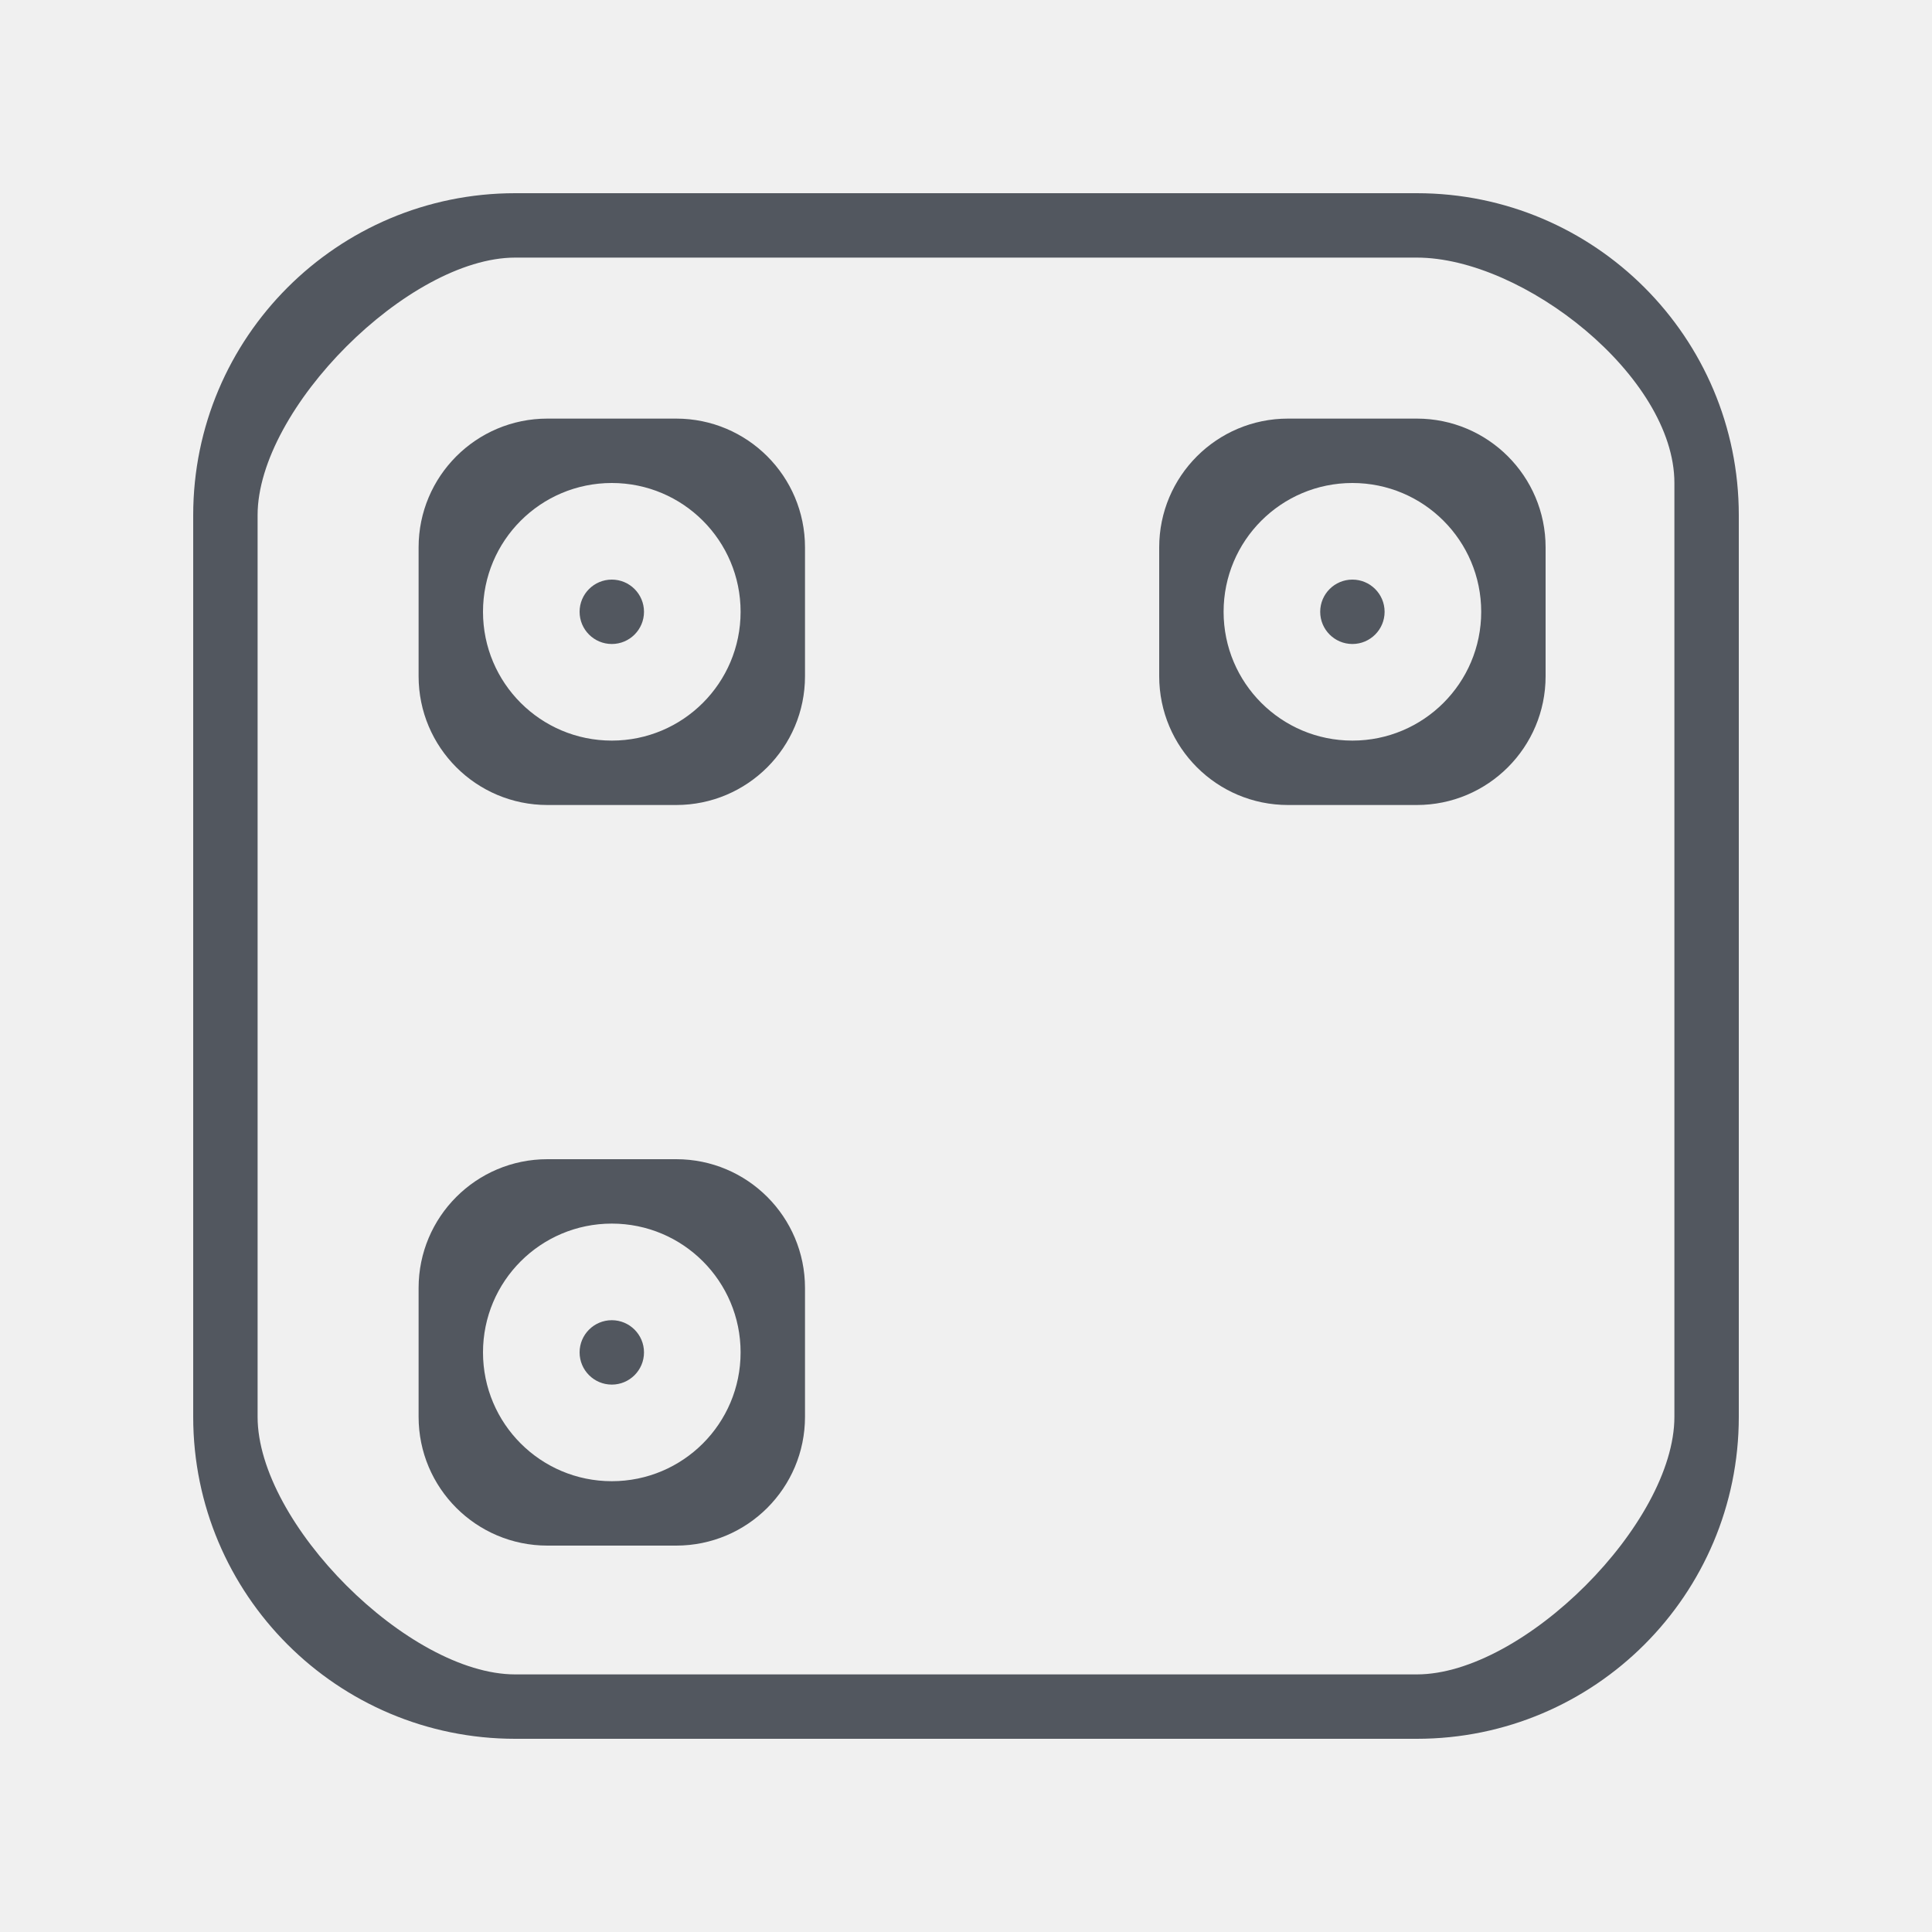
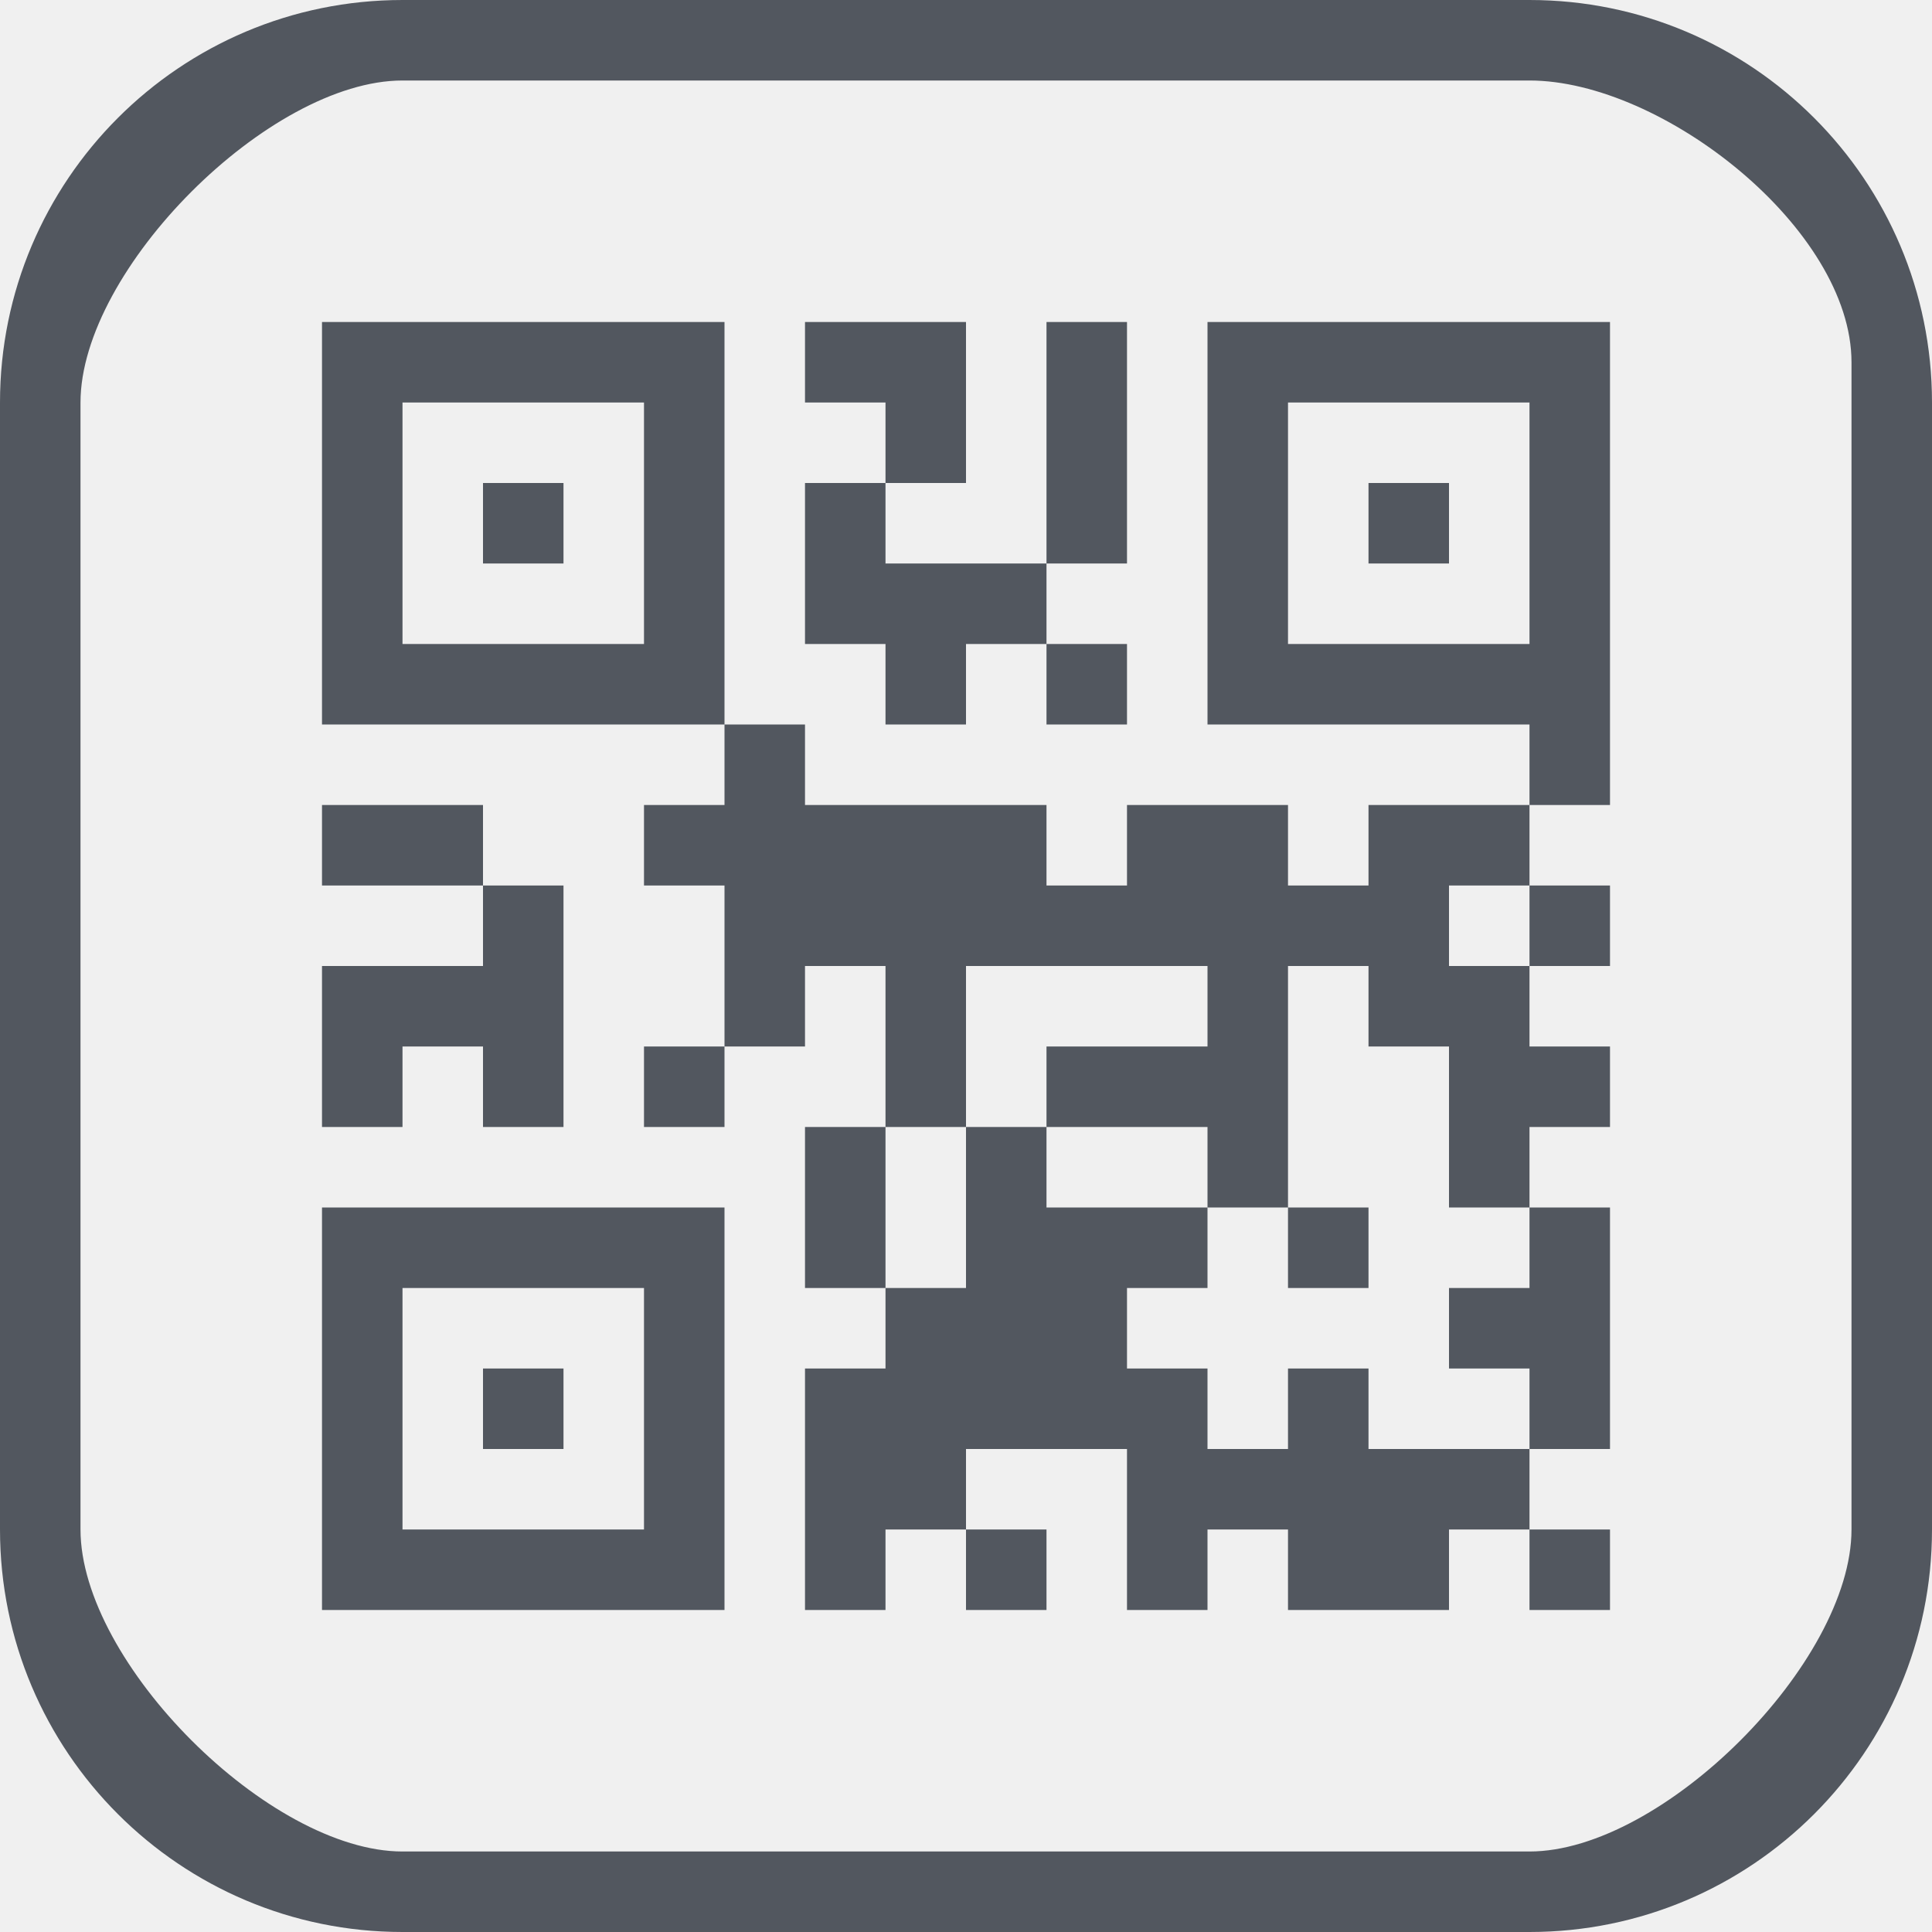
- <svg xmlns="http://www.w3.org/2000/svg" width="30" height="30" viewBox="0 0 30 30" fill="none">
-   <g clip-path="url(#clip0_88_41)">
-     <path fill-rule="evenodd" clip-rule="evenodd" d="M22 4C23.654 4 26 5.846 26 7.5V22C26 23.654 23.654 26 22 26H8C6.346 26 4 23.654 4 22V8C4 6.346 6.346 4 8 4H22ZM22 3H8C5.239 3 3 5.239 3 8V22C3 24.761 5.239 27 8 27H22C24.762 27 27 24.761 27 22V8C27 5.239 24.762 3 22 3ZM10.5 6.5C11.605 6.5 12.5 7.395 12.5 8.5V10.5C12.5 11.605 11.605 12.5 10.5 12.5H8.5C7.395 12.5 6.5 11.605 6.5 10.5V8.5C6.5 7.395 7.395 6.5 8.5 6.5H10.5ZM11.5 9.5C11.5 8.395 10.605 7.5 9.5 7.5V7.5C8.395 7.5 7.5 8.395 7.5 9.5V9.5C7.5 10.605 8.395 11.5 9.5 11.5V11.5C10.605 11.5 11.5 10.605 11.5 9.5V9.5Z" fill="#52575F" />
-     <path d="M10 9.5C10 9.224 9.776 9 9.5 9V9C9.224 9 9 9.224 9 9.5V9.5C9 9.776 9.224 10 9.5 10V10C9.776 10 10 9.776 10 9.5V9.5Z" fill="#52575F" />
-     <path fill-rule="evenodd" clip-rule="evenodd" d="M22 6.5C23.105 6.5 24 7.395 24 8.5V10.5C24 11.605 23.105 12.5 22 12.5H20C18.895 12.5 18 11.605 18 10.5V8.5C18 7.395 18.895 6.5 20 6.5H22ZM23 9.5C23 10.605 22.105 11.5 21 11.5C19.895 11.5 19 10.605 19 9.5C19 8.395 19.895 7.5 21 7.5C22.105 7.5 23 8.395 23 9.5ZM21 10C21.276 10 21.5 9.776 21.5 9.5C21.5 9.224 21.276 9 21 9C20.724 9 20.5 9.224 20.5 9.5C20.5 9.776 20.724 10 21 10Z" fill="#52575F" />
-     <path fill-rule="evenodd" clip-rule="evenodd" d="M10.5 18C11.605 18 12.5 18.895 12.5 20V22C12.5 23.105 11.605 24 10.5 24H8.5C7.395 24 6.5 23.105 6.5 22V20C6.5 18.895 7.395 18 8.5 18H10.5ZM11.5 21C11.5 22.105 10.605 23 9.5 23C8.395 23 7.5 22.105 7.5 21C7.5 19.895 8.395 19 9.5 19C10.605 19 11.5 19.895 11.5 21ZM9.5 21.5C9.776 21.5 10 21.276 10 21C10 20.724 9.776 20.5 9.5 20.5C9.224 20.5 9 20.724 9 21C9 21.276 9.224 21.5 9.5 21.5Z" fill="#52575F" />
+ <svg xmlns="http://www.w3.org/2000/svg" width="24" height="24" viewBox="0 0 24 24" fill="none">
+   <g clip-path="url(#clip0_92_60)">
+     <path fill-rule="evenodd" clip-rule="evenodd" d="M19 1C20.654 1 23 2.846 23 4.5V19C23 20.654 20.654 23 19 23H5C3.346 23 1 20.654 1 19V5C1 3.346 3.346 1 5 1H19ZM19 0H5C2.239 0 0 2.239 0 5V19C0 21.761 2.239 24 5 24H19C21.762 24 24 21.761 24 19V5C24 2.239 21.762 0 19 0Z" fill="#52575F" />
+     <path d="M11 8H10V6H11V5H10V4H12V5V6H11V7H13V4H14V7H13V8H14V9H13V8H12V9H11V8Z" fill="#52575F" />
+     <path d="M4 10H5H6V11H7V14H6V13H5V14H4V12H6V11H4V10Z" fill="#52575F" />
+     <path fill-rule="evenodd" clip-rule="evenodd" d="M4 15H9V20H4V15ZM8 19H5V16H8V19ZM6 18H7V17H6V18Z" fill="#52575F" />
+     <path fill-rule="evenodd" clip-rule="evenodd" d="M13 20V19H12V18H14V20H15V19H16V20H18V19H19V20H20V19H19V18H20V15H19V14H20V13H19V12H20V11H19V10H20V4H15V9H19V10H17V11H16V10H14V11H13V10H10V9H9V4H4V9H9V10H8V11H9V13H8V14H9V13H10V12H11V14H10V16H11V17H10V20H11V19H12V20H13ZM12 14V16H11V14H12ZM13 14H12V12H15V13H13V14ZM15 15H13V14H15V15ZM16 15V12H17V13H18V15H19V16H18V17H19V18H17V17H16V18H15V17H14V16H15V15H16ZM16 15V16H17V15H16ZM19 11H18V12H19V11ZM5 5H8V8H5V5ZM7 6H6V7H7V6ZM19 8V5H16V8H19ZM18 7H17V6H18V7Z" fill="#52575F" />
  </g>
  <defs>
-     <clipPath id="clip0_88_41">
-       <rect width="24" height="24" fill="white" transform="translate(3 3)" />
+     <clipPath id="clip0_92_60">
+       <rect width="24" height="24" fill="white" />
    </clipPath>
  </defs>
</svg>
